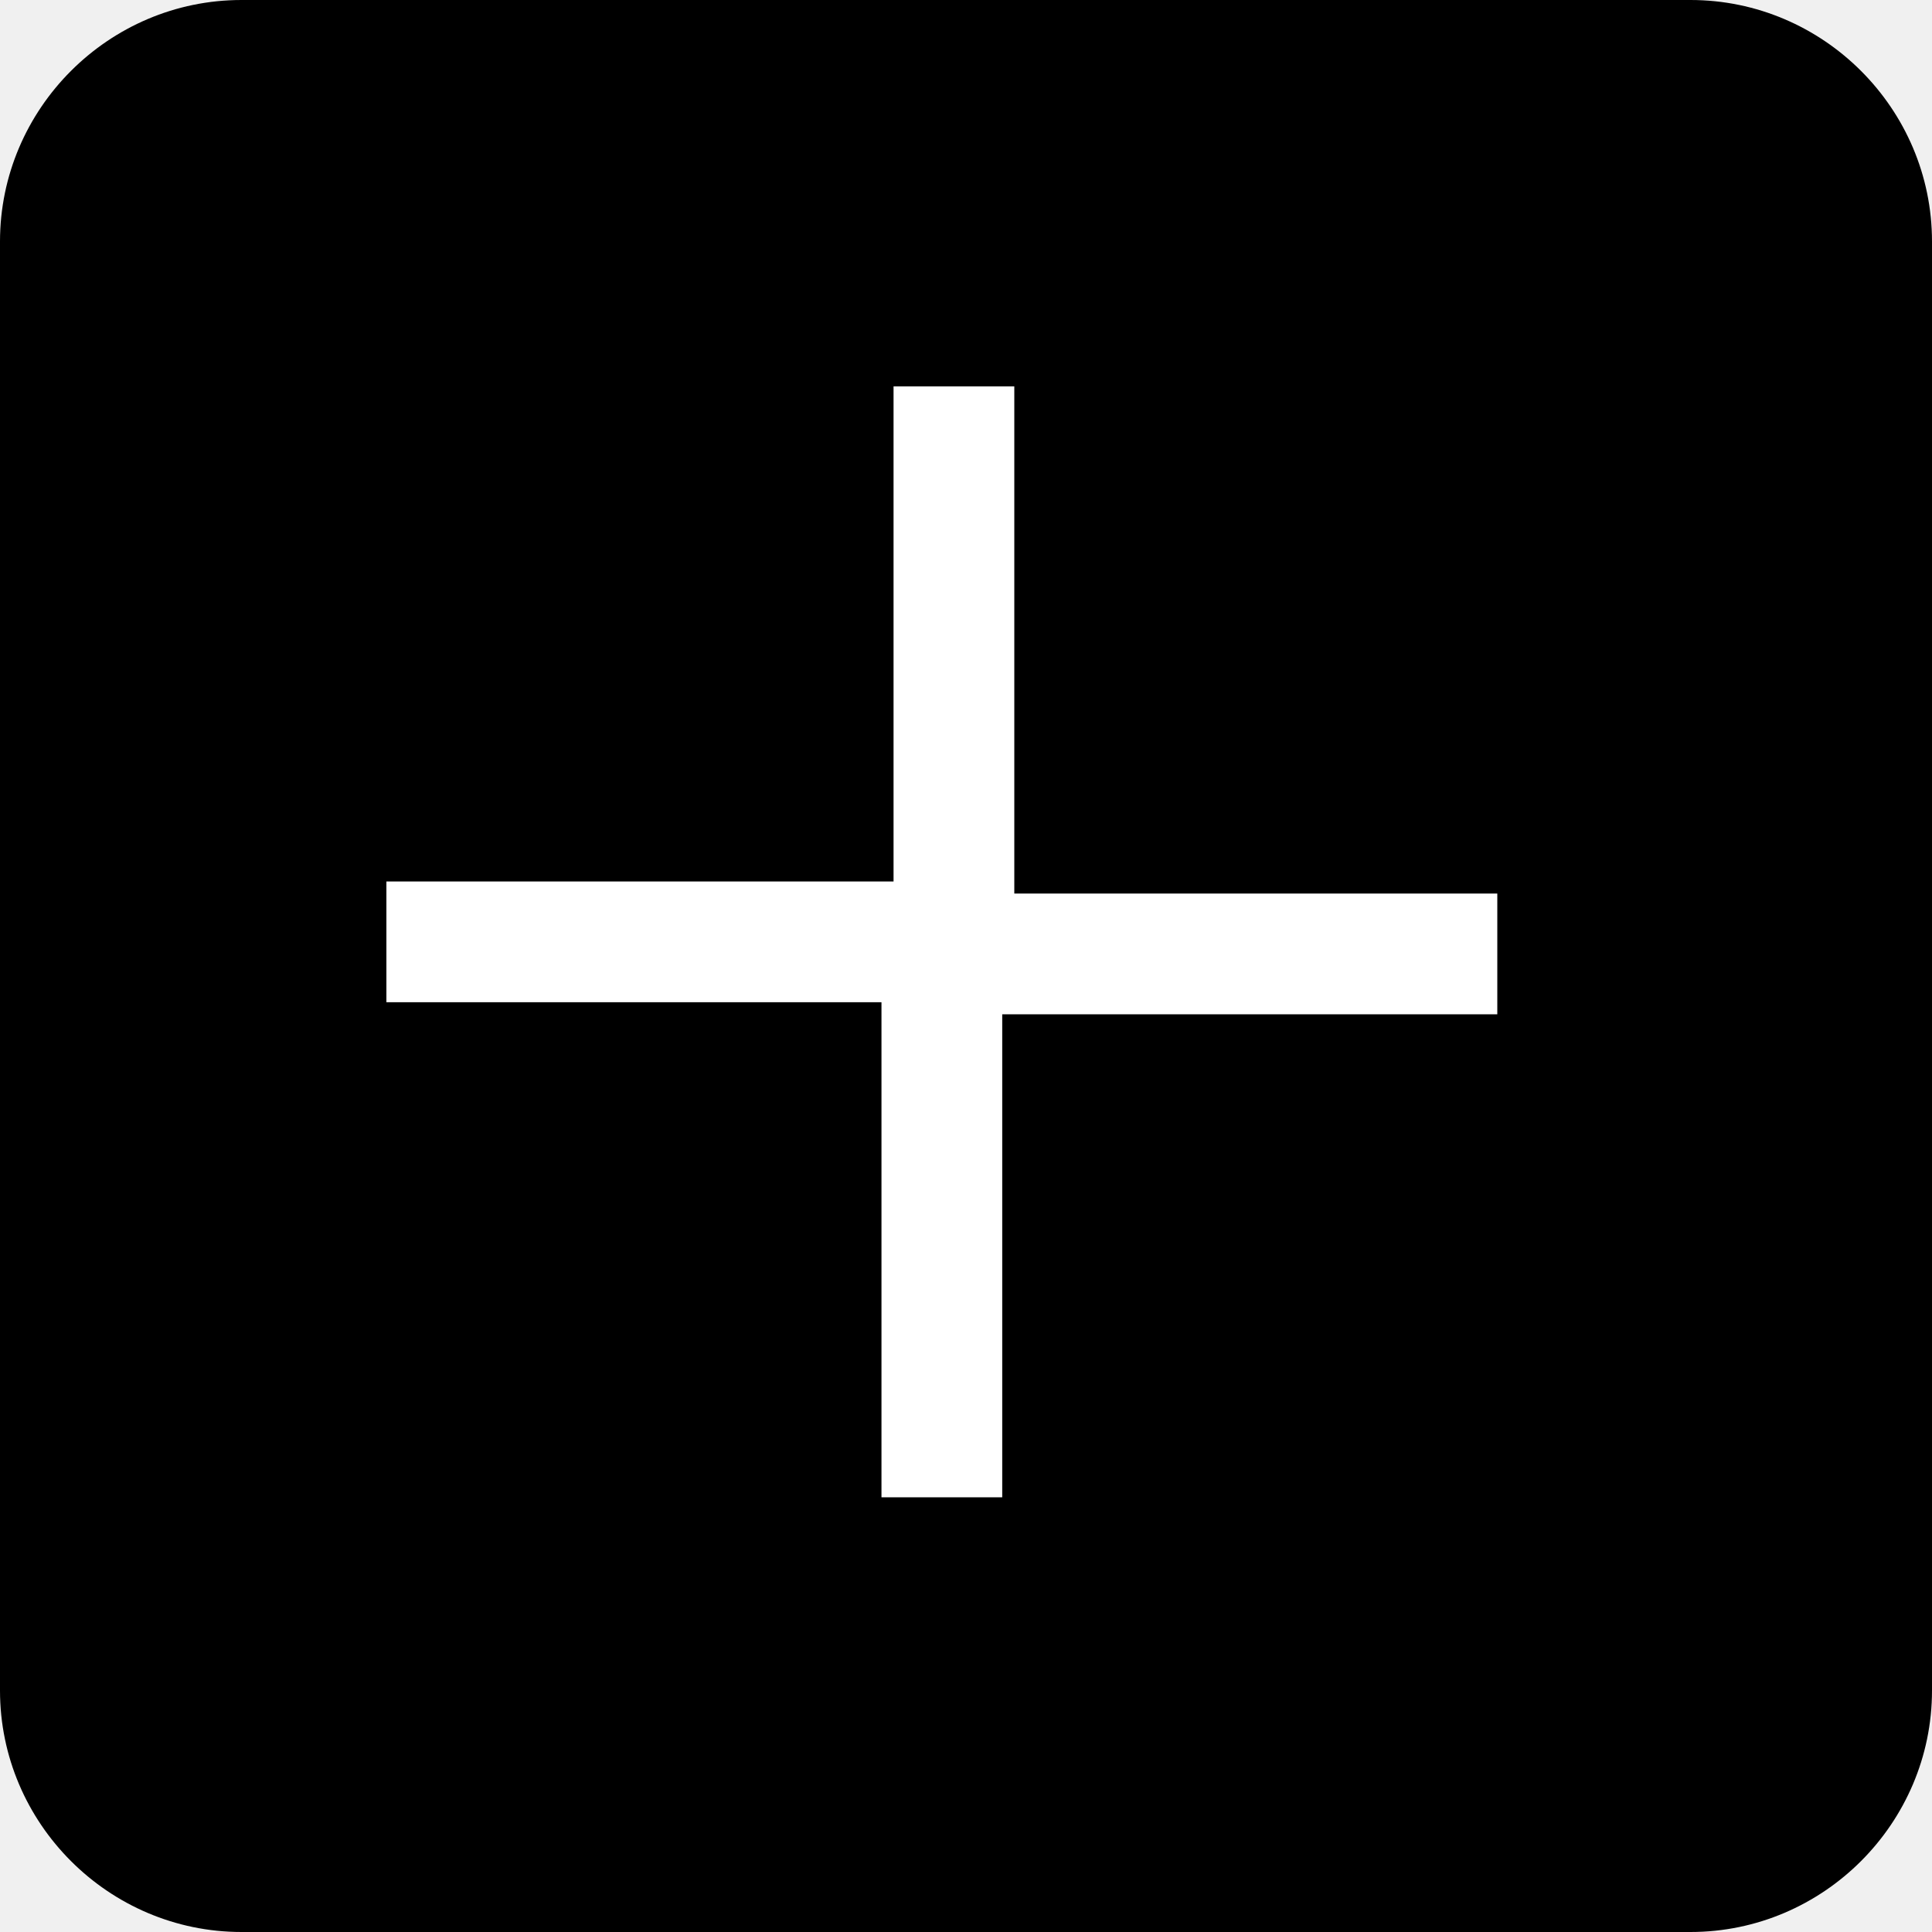
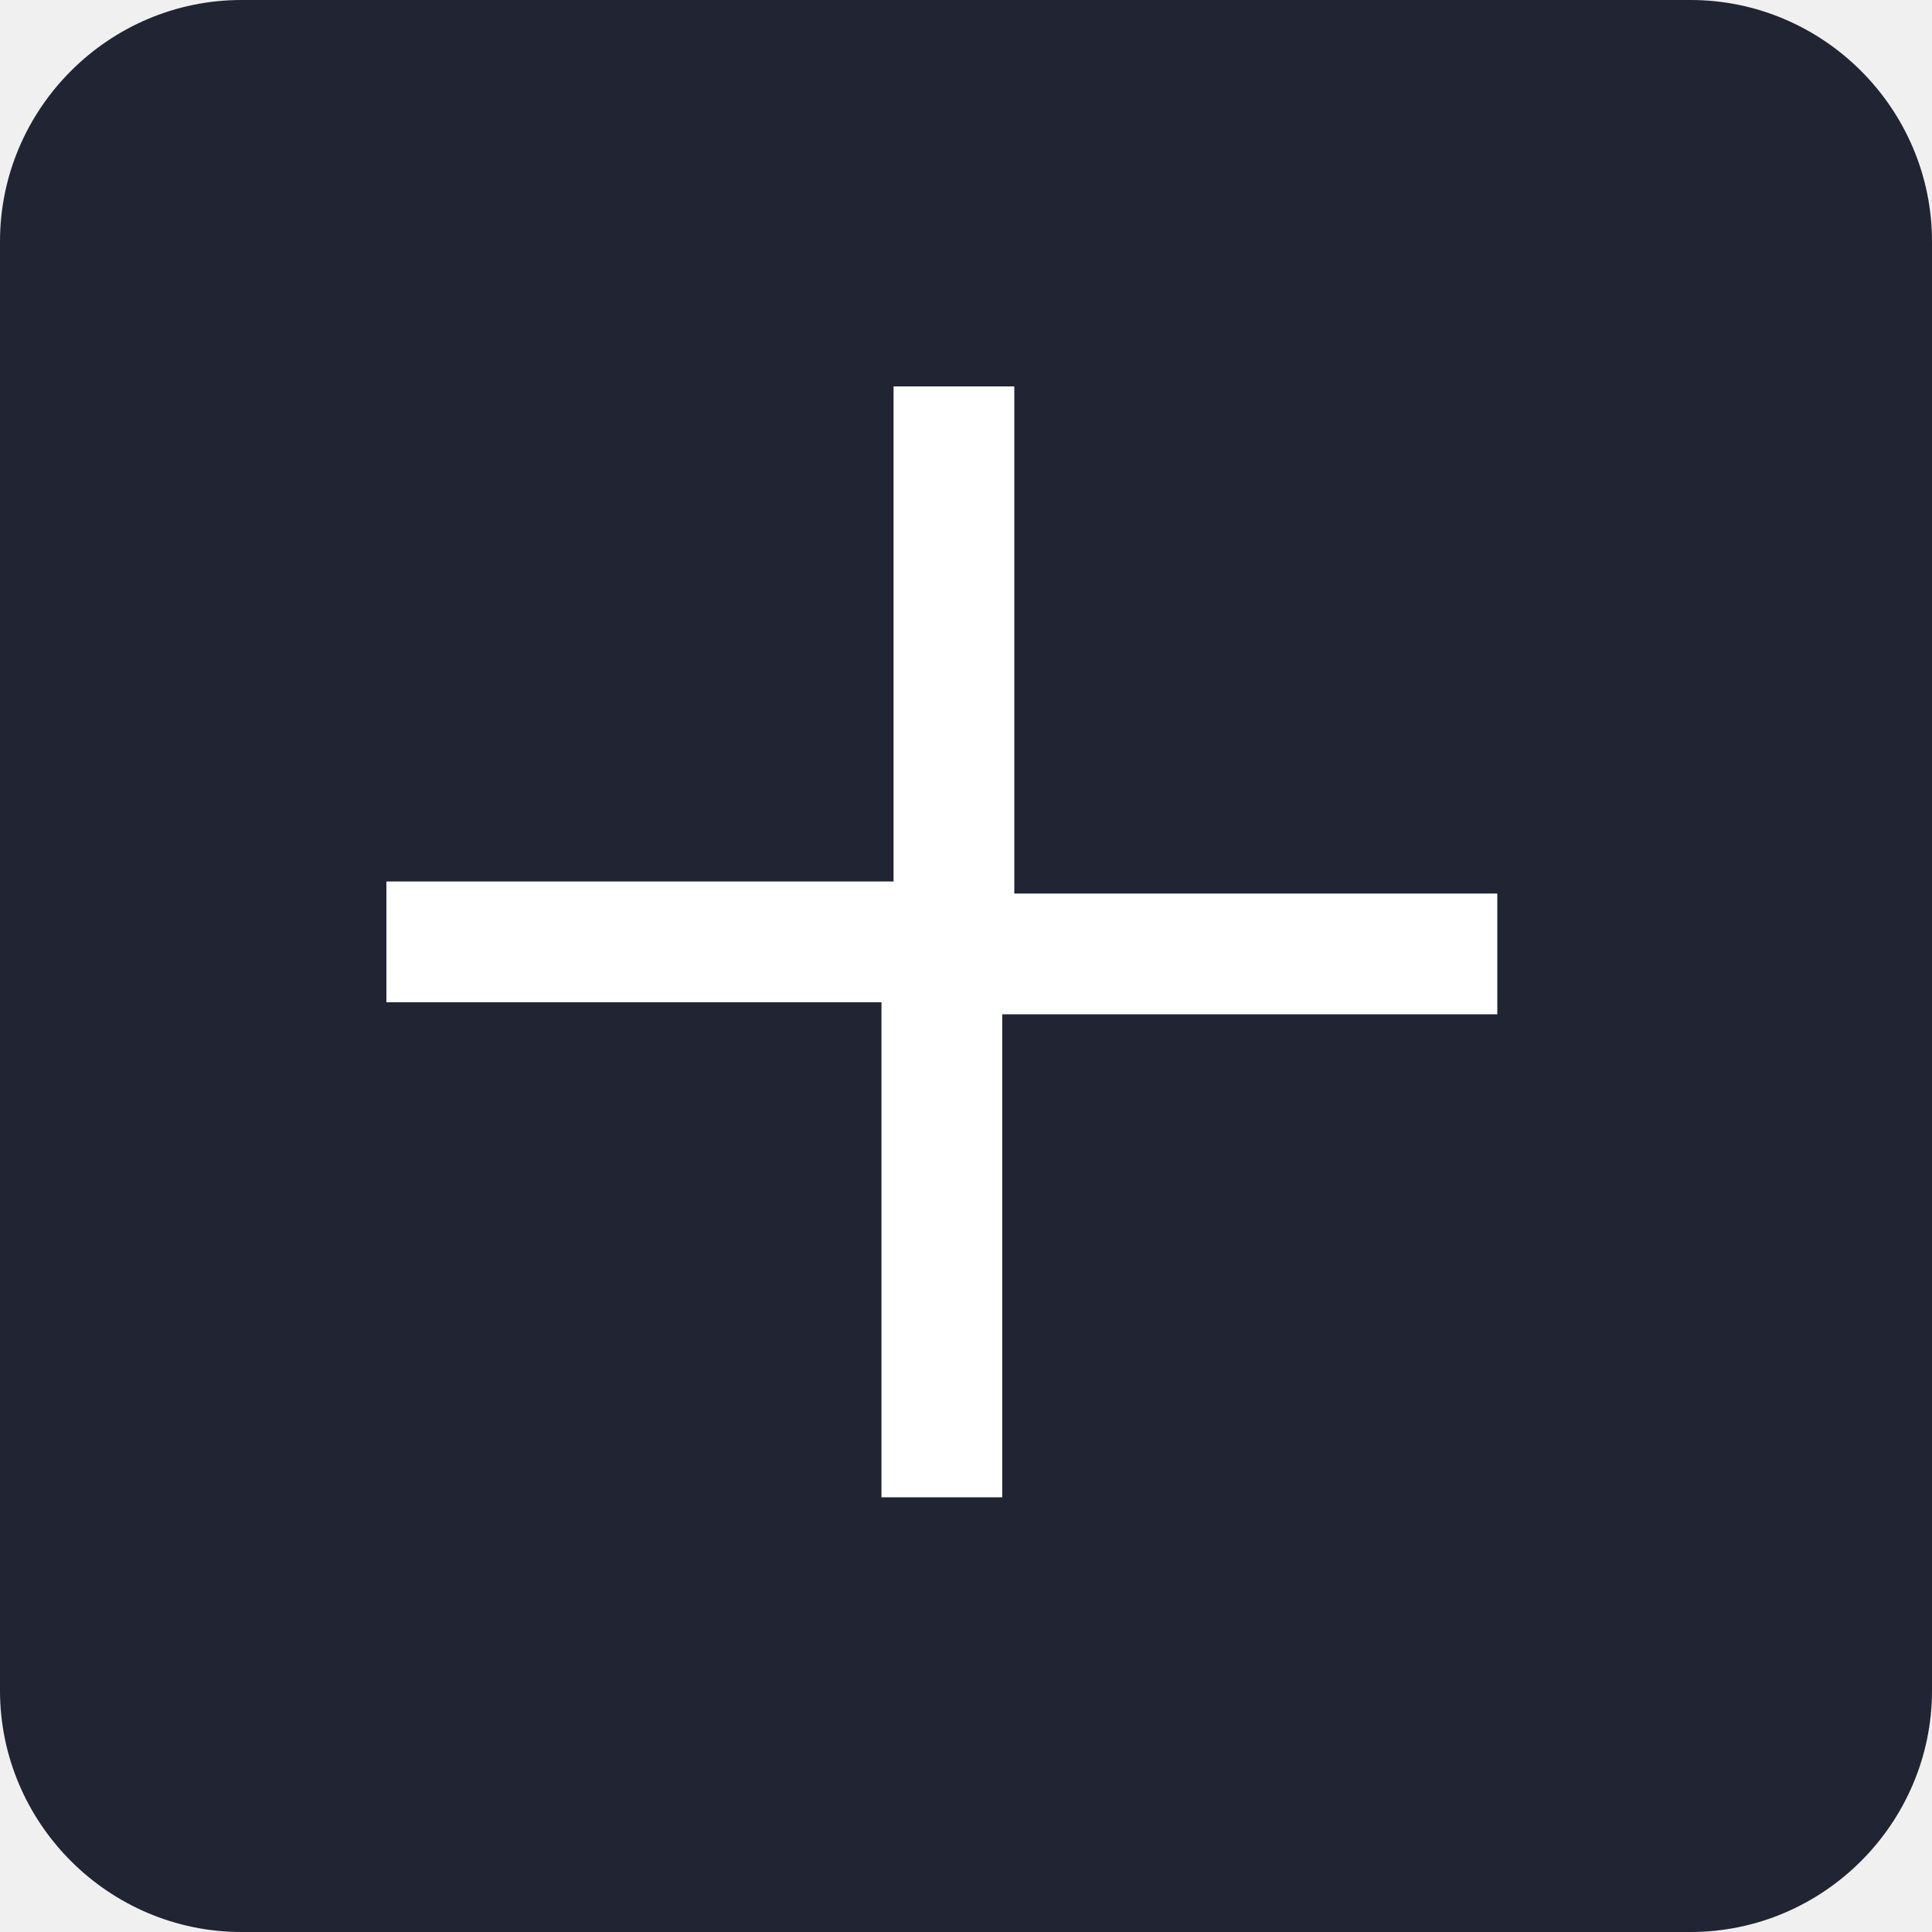
<svg xmlns="http://www.w3.org/2000/svg" version="1.1" id="Layer_1" x="0px" y="0px" viewBox="0 0 16 16" style="enable-background:new 0 0 16 16;" xml:space="preserve">
  <style type="text/css">
- 	.st0{fill-rule:evenodd;clip-rule:evenodd;fill:#FFFFFF;}
+ 	.st0{fill:#202433;}
+ 	.st1{fill-rule:evenodd;clip-rule:evenodd;fill:#FFFFFF;}
</style>
-   <path d="M0,2c0-1.1,0.9-2,2-2h12c1.1,0,2,0.9,2,2v12c0,1.1-0.9,2-2,2H2c-1.1,0-2-0.9-2-2V2z" />
-   <path class="st0" d="M8.4,3.2h-1v4.1H3.2v1h4.1v4.1h1V8.4h4.1v-1H8.4V3.2z" />
+   <path class="st0" d="M0,2c0-1.1,0.9-2,2-2h12c1.1,0,2,0.9,2,2v12c0,1.1-0.9,2-2,2H2c-1.1,0-2-0.9-2-2V2z" />
+   <path class="st1" d="M8.4,3.2h-1v4.1H3.2v1h4.1v4.1h1v-4h4.1v-1h-4V3.2z" />
</svg>
